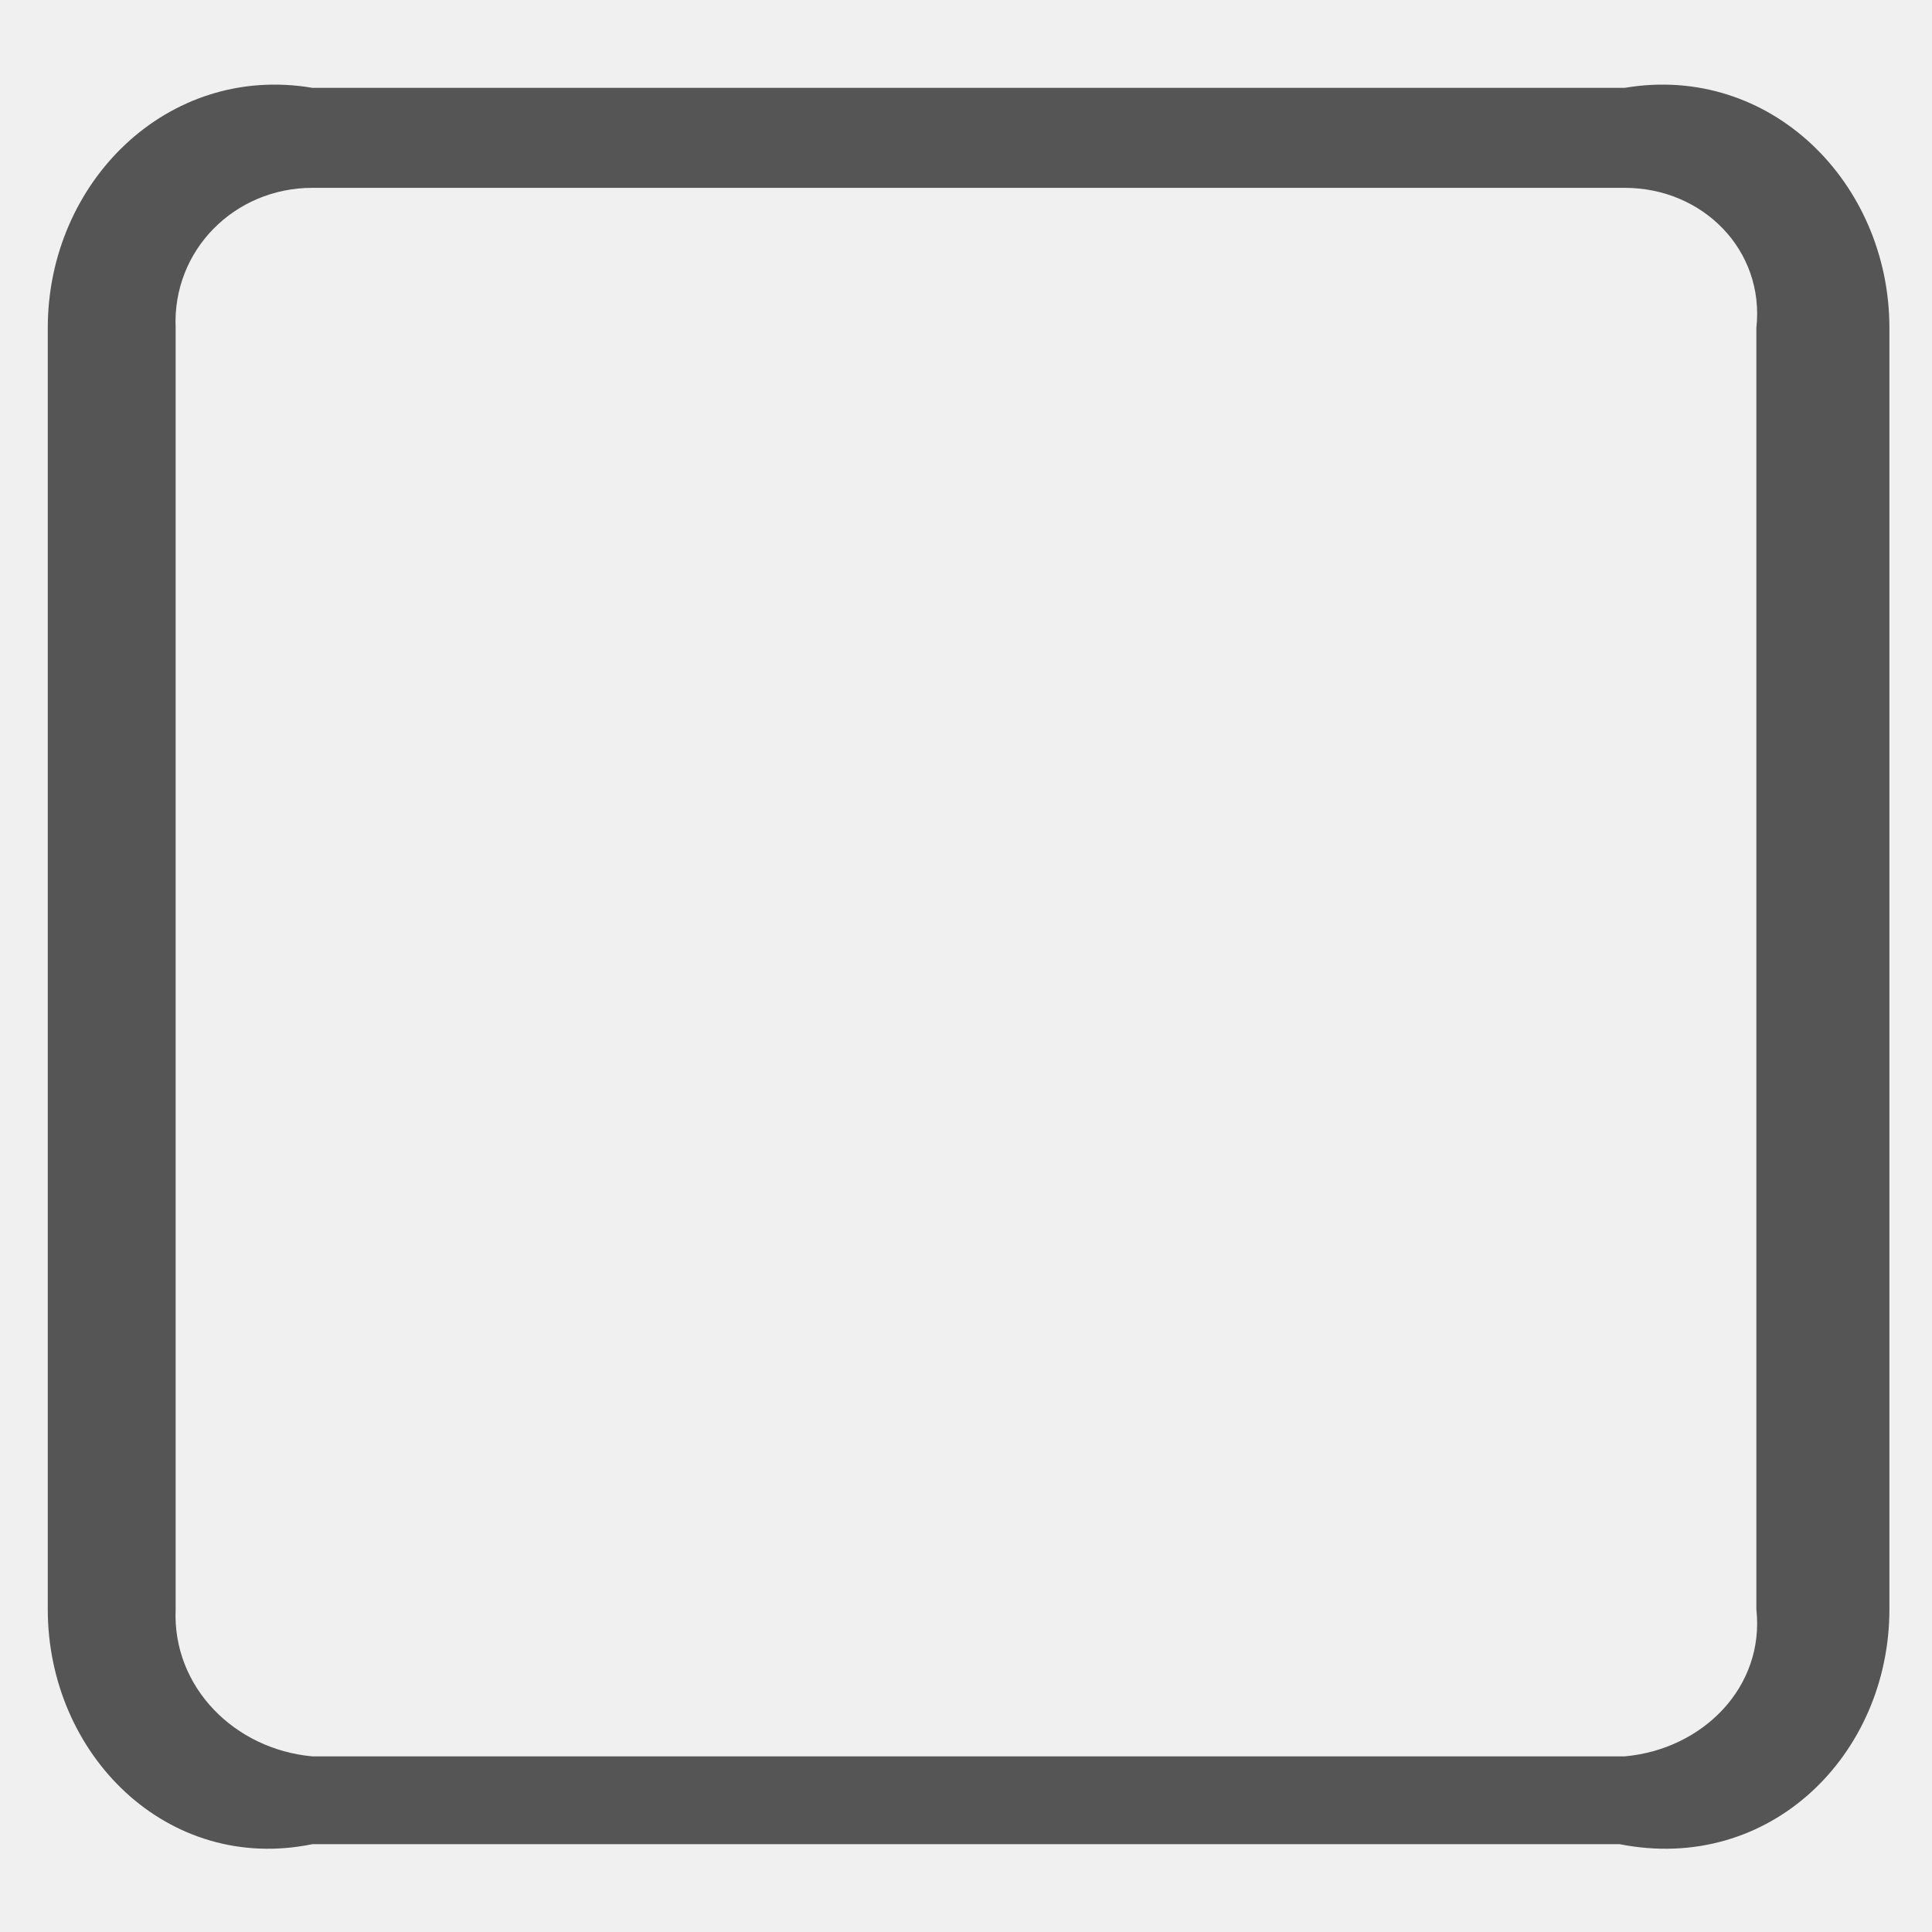
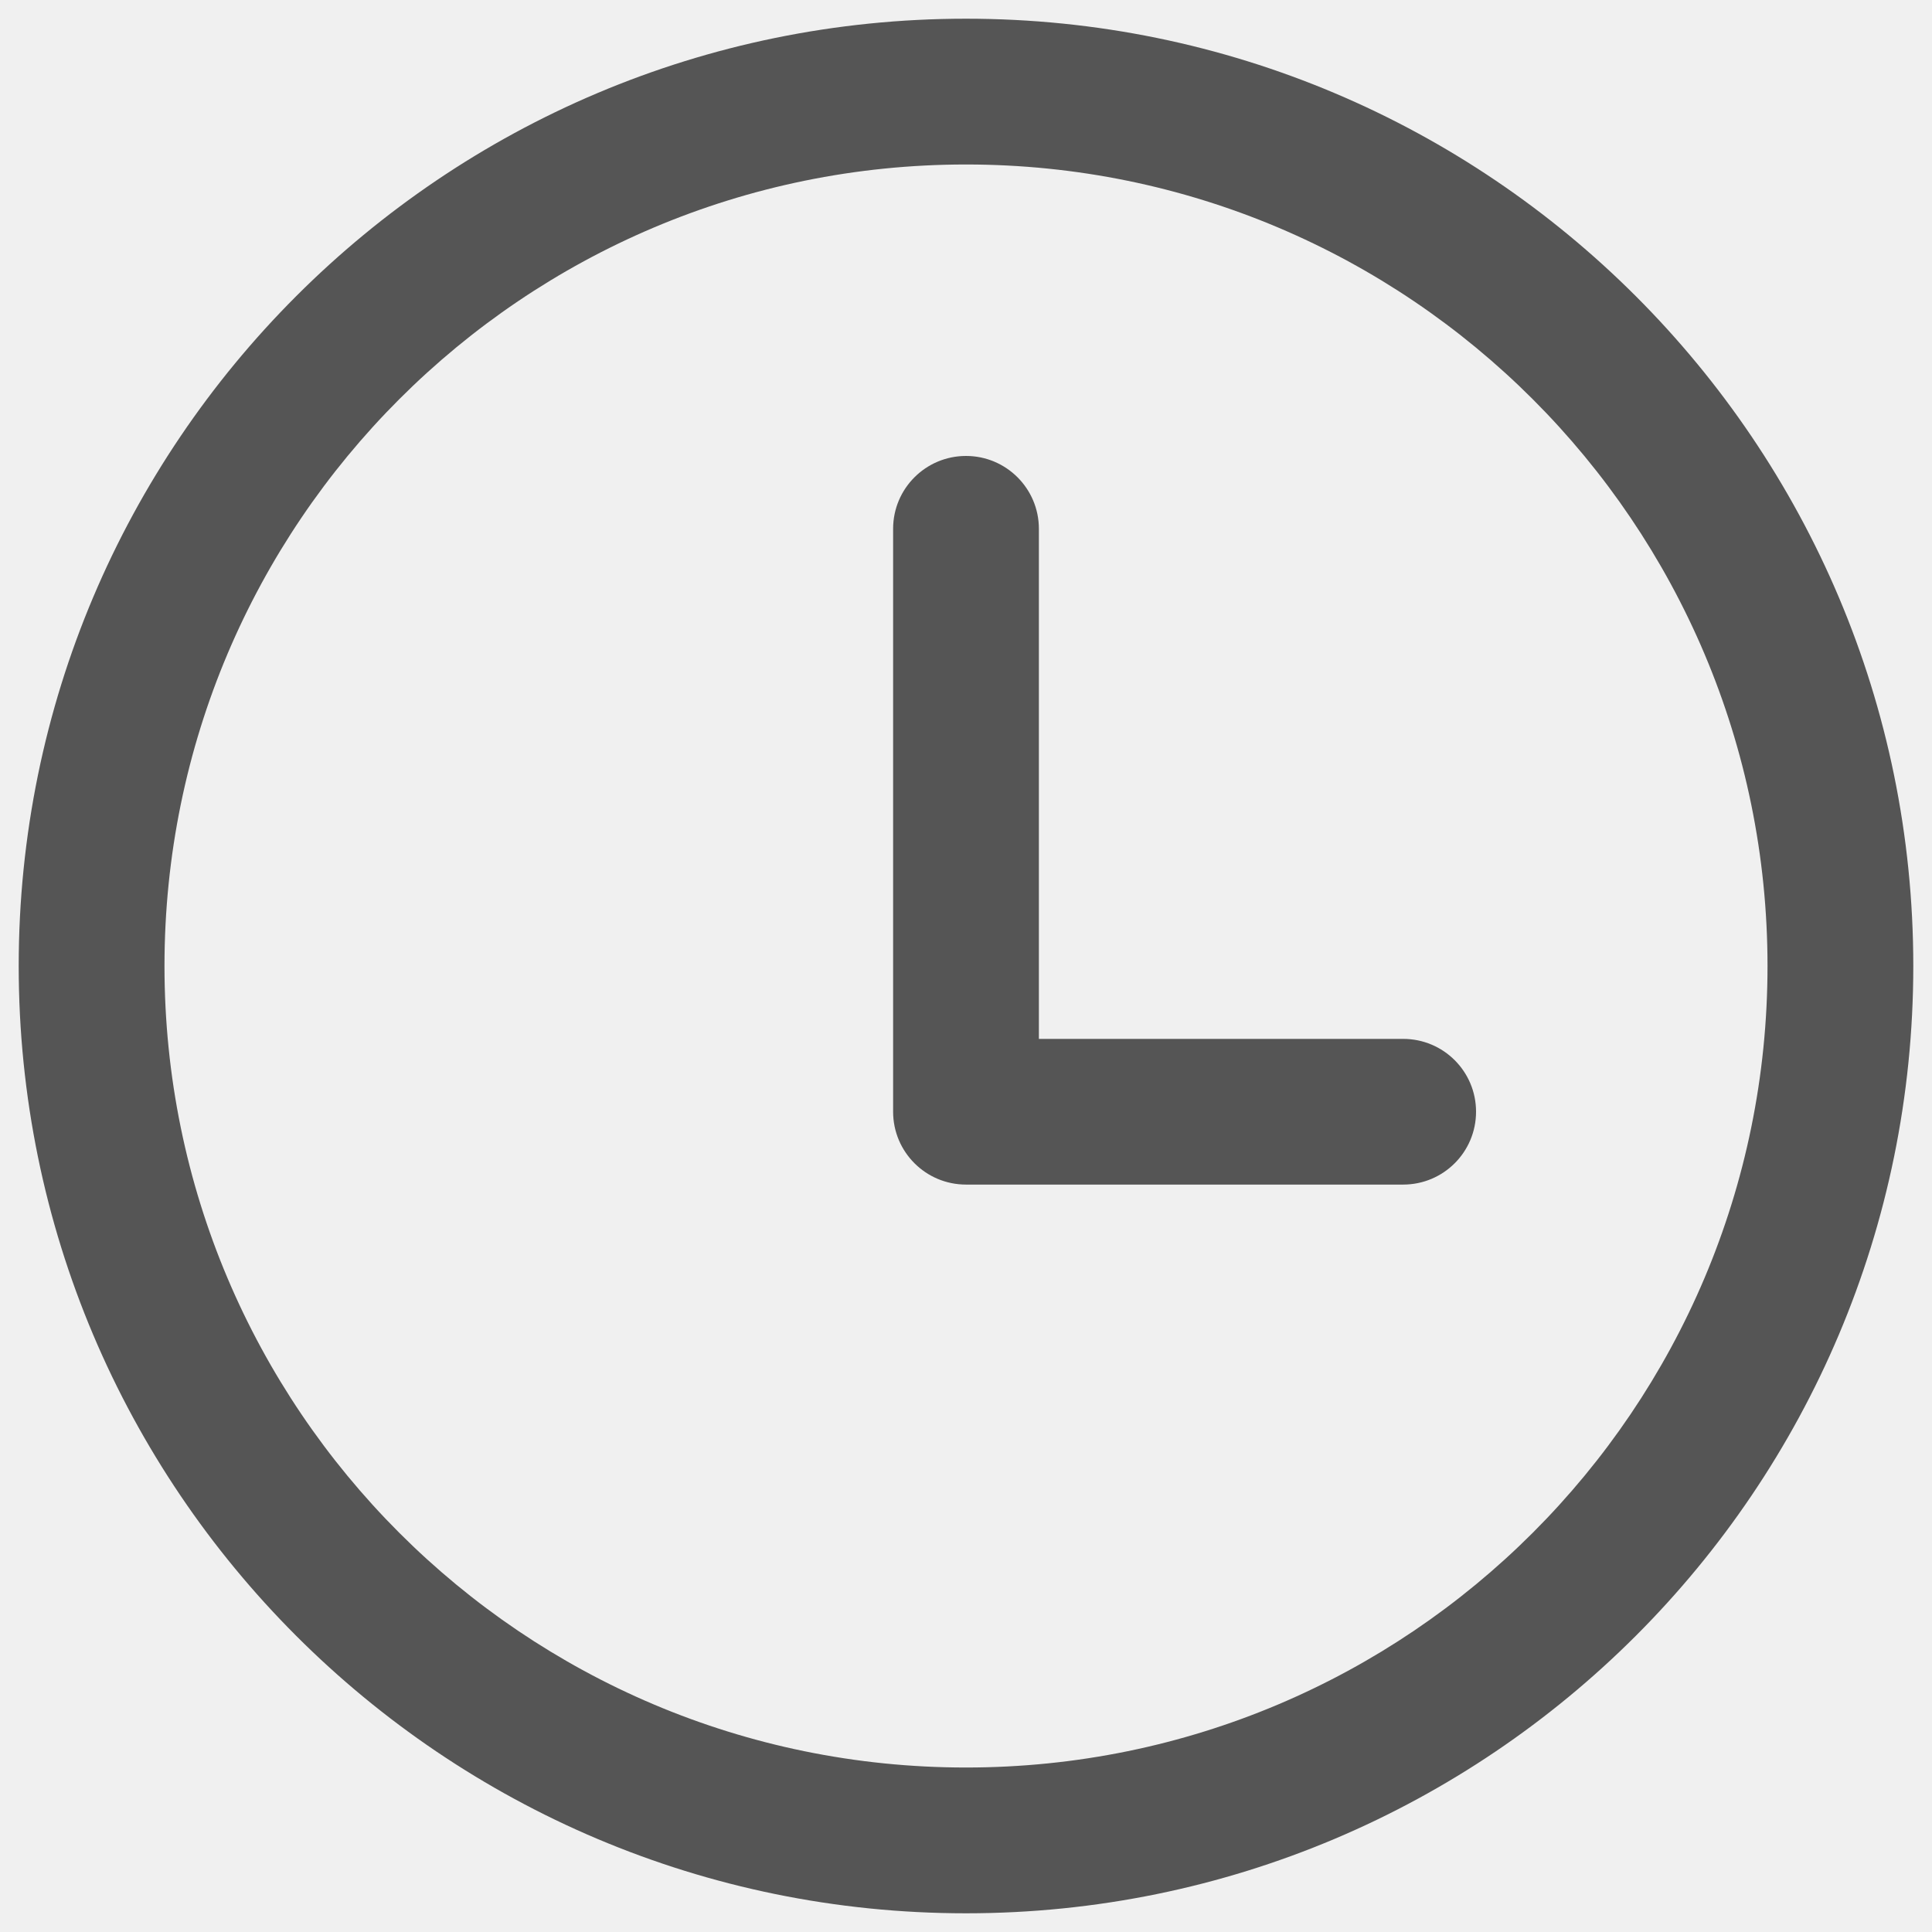
<svg xmlns="http://www.w3.org/2000/svg" version="1.1" width="22px" height="22px">
  <defs>
    <pattern id="BGPattern" patternUnits="userSpaceOnUse" alignment="0 0" imageRepeat="None" />
-     <mask fill="white" id="Clip570">
-       <path d="M 21.515 18.325  C 21.515 19.979  20.156 21.338  18.443 21  L 3.557 21  C 1.903 21.338  0.544 19.979  0.544 18.325  L 0.544 3.734  C 0.544 2.08  1.903 0.721  3.557 1  L 18.502 1  C 20.156 0.721  21.515 2.08  21.515 3.734  L 21.515 18.325  Z M 18.502 2.139  L 3.557 2.139  C 2.671 2.139  1.962 2.848  2 3.734  L 2 18.325  C 1.962 19.211  2.671 19.92  3.557 20  L 18.502 20  C 19.389 19.92  20.097 19.211  20 18.325  L 20 3.734  C 20.097 2.848  19.389 2.139  18.502 2.139  Z " fill-rule="evenodd" />
+     <mask fill="white" id="Clip785">
+       <path d="M 21.787 11  C 21.787 16.957  16.957 21.787  11 21.787  C 5.043 21.787  0.213 16.957  0.213 11  C 0.213 5.043  5.043 0.213  11 0.213  C 16.957 0.213  21.787 5.043  21.787 11  Z M 20.127 11  C 20.127 5.959  16.041 1.873  11 1.873  C 5.959 1.873  1.873 5.959  1.873 11  C 1.873 16.041  5.959 20.127  11 20.127  C 16.041 20.127  20.127 16.041  20.127 11  Z M 15.978 13.489  L 11 13.489  C 10.542 13.489  10.17 13.118  10.17 12.659  L 10.17 6.022  C 10.17 5.563  10.542 5.192  11 5.192  C 11.458 5.192  11.83 5.563  11.83 6.022  L 11.83 11.83  L 15.978 11.83  C 16.437 11.83  16.808 12.201  16.808 12.659  C 16.808 13.118  16.437 13.489  15.978 13.489  Z " fill-rule="evenodd" />
    </mask>
  </defs>
-   <g transform="matrix(1 0 0 1 -209 -366 )">
-     <path d="M 21.515 18.325  C 21.515 19.979  20.156 21.338  18.443 21  L 3.557 21  C 1.903 21.338  0.544 19.979  0.544 18.325  L 0.544 3.734  C 0.544 2.08  1.903 0.721  3.557 1  L 18.502 1  C 20.156 0.721  21.515 2.08  21.515 3.734  L 21.515 18.325  Z M 18.502 2.139  L 3.557 2.139  C 2.671 2.139  1.962 2.848  2 3.734  L 2 18.325  C 1.962 19.211  2.671 19.92  3.557 20  L 18.502 20  C 19.389 19.92  20.097 19.211  20 18.325  L 20 3.734  C 20.097 2.848  19.389 2.139  18.502 2.139  Z " fill-rule="nonzero" fill="rgba(85, 85, 85, 1)" stroke="none" transform="matrix(1 0 0 1 209 366 )" class="fill" />
-     <path d="M 21.515 18.325  C 21.515 19.979  20.156 21.338  18.443 21  L 3.557 21  C 1.903 21.338  0.544 19.979  0.544 18.325  L 0.544 3.734  C 0.544 2.08  1.903 0.721  3.557 1  L 18.502 1  C 20.156 0.721  21.515 2.08  21.515 3.734  L 21.515 18.325  Z " stroke-width="0" stroke-dasharray="0" stroke="rgba(255, 255, 255, 0)" fill="none" transform="matrix(1 0 0 1 209 366 )" class="stroke" mask="url(#Clip570)" />
-     <path d="M 18.502 2.139  L 3.557 2.139  C 2.671 2.139  1.962 2.848  2 3.734  L 2 18.325  C 1.962 19.211  2.671 19.92  3.557 20  L 18.502 20  C 19.389 19.92  20.097 19.211  20 18.325  L 20 3.734  C 20.097 2.848  19.389 2.139  18.502 2.139  Z " stroke-width="0" stroke-dasharray="0" stroke="rgba(255, 255, 255, 0)" fill="none" transform="matrix(1 0 0 1 209 366 )" class="stroke" mask="url(#Clip570)" />
+   <g transform="matrix(1 0 0 1 -59 -366 )">
+     <path d="M 21.787 11  C 21.787 16.957  16.957 21.787  11 21.787  C 5.043 21.787  0.213 16.957  0.213 11  C 0.213 5.043  5.043 0.213  11 0.213  C 16.957 0.213  21.787 5.043  21.787 11  Z M 20.127 11  C 20.127 5.959  16.041 1.873  11 1.873  C 5.959 1.873  1.873 5.959  1.873 11  C 1.873 16.041  5.959 20.127  11 20.127  C 16.041 20.127  20.127 16.041  20.127 11  Z M 15.978 13.489  L 11 13.489  C 10.542 13.489  10.17 13.118  10.17 12.659  L 10.17 6.022  C 10.17 5.563  10.542 5.192  11 5.192  C 11.458 5.192  11.83 5.563  11.83 6.022  L 11.83 11.83  L 15.978 11.83  C 16.437 11.83  16.808 12.201  16.808 12.659  C 16.808 13.118  16.437 13.489  15.978 13.489  Z " fill-rule="nonzero" fill="rgba(85, 85, 85, 1)" stroke="none" transform="matrix(1 0 0 1 59 366 )" class="fill" />
+     <path d="M 21.787 11  C 21.787 16.957  16.957 21.787  11 21.787  C 5.043 21.787  0.213 16.957  0.213 11  C 0.213 5.043  5.043 0.213  11 0.213  C 16.957 0.213  21.787 5.043  21.787 11  Z " stroke-width="0" stroke-dasharray="0" stroke="rgba(255, 255, 255, 0)" fill="none" transform="matrix(1 0 0 1 59 366 )" class="stroke" mask="url(#Clip785)" />
+     <path d="M 20.127 11  C 20.127 5.959  16.041 1.873  11 1.873  C 5.959 1.873  1.873 5.959  1.873 11  C 1.873 16.041  5.959 20.127  11 20.127  C 16.041 20.127  20.127 16.041  20.127 11  Z " stroke-width="0" stroke-dasharray="0" stroke="rgba(255, 255, 255, 0)" fill="none" transform="matrix(1 0 0 1 59 366 )" class="stroke" mask="url(#Clip785)" />
+     <path d="M 15.978 13.489  L 11 13.489  C 10.542 13.489  10.17 13.118  10.17 12.659  L 10.17 6.022  C 10.17 5.563  10.542 5.192  11 5.192  C 11.458 5.192  11.83 5.563  11.83 6.022  L 11.83 11.83  L 15.978 11.83  C 16.437 11.83  16.808 12.201  16.808 12.659  C 16.808 13.118  16.437 13.489  15.978 13.489  Z " stroke-width="0" stroke-dasharray="0" stroke="rgba(255, 255, 255, 0)" fill="none" transform="matrix(1 0 0 1 59 366 )" class="stroke" mask="url(#Clip785)" />
  </g>
</svg>
